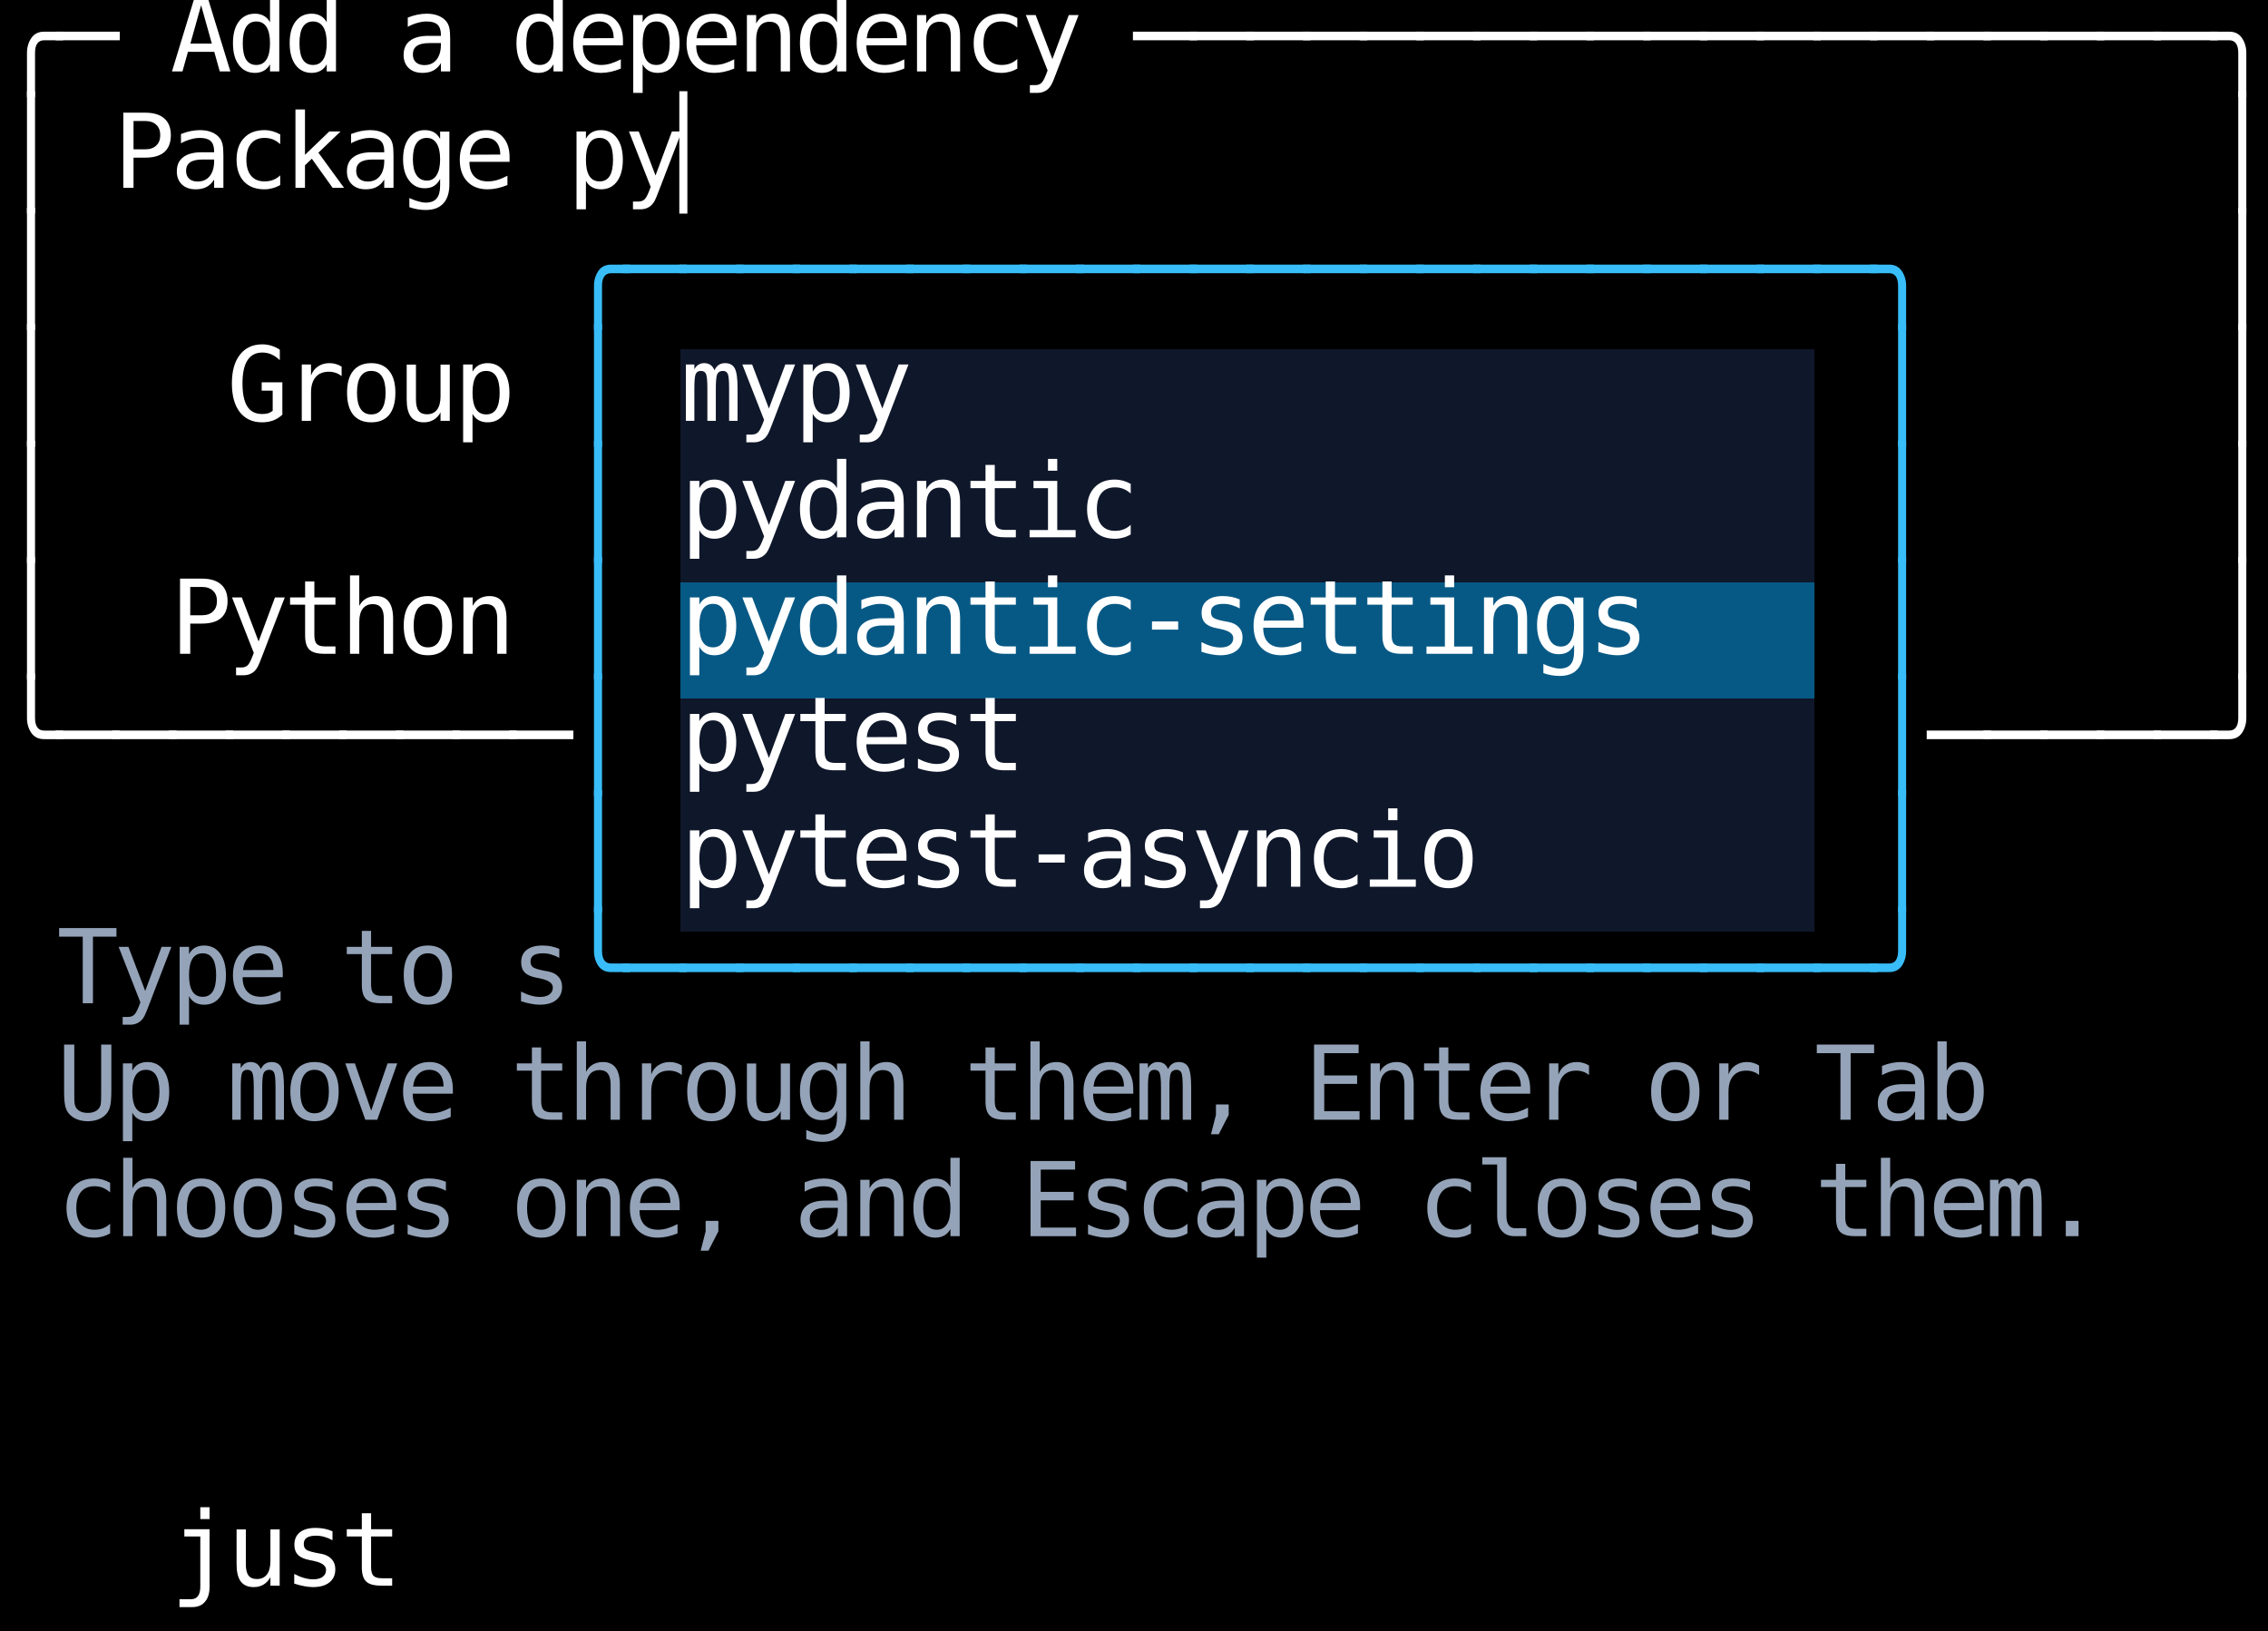
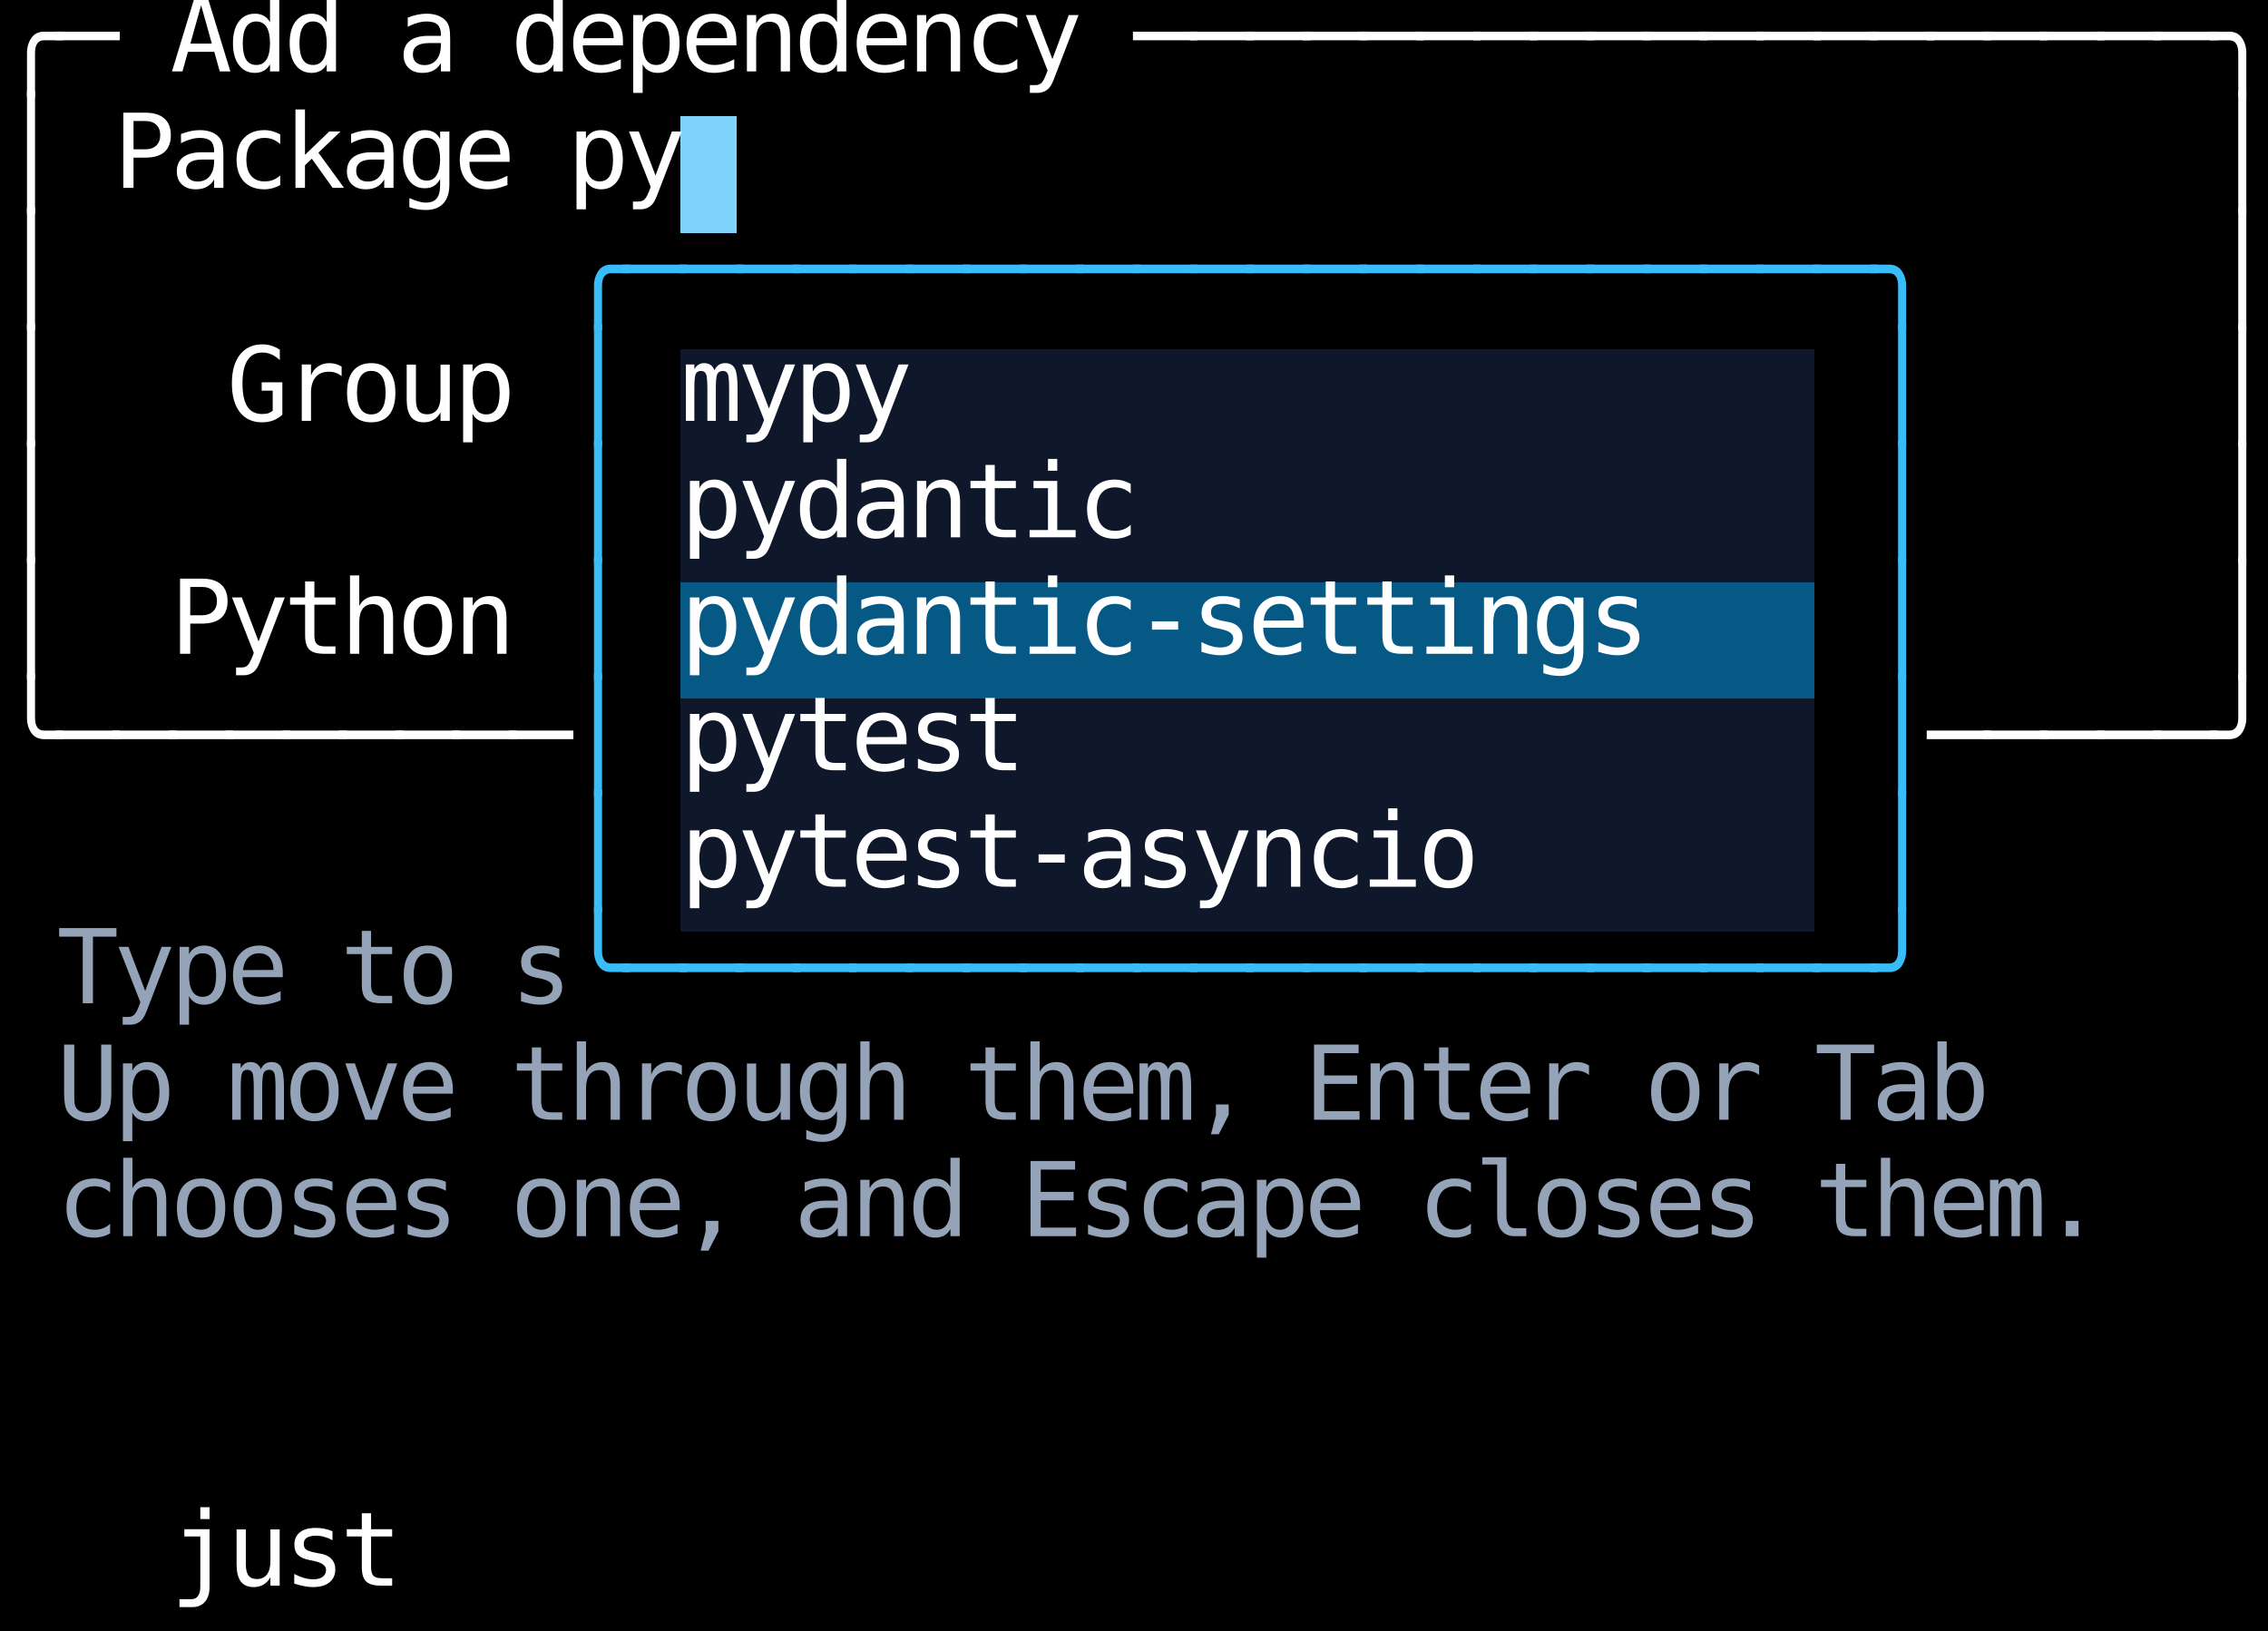
<svg xmlns="http://www.w3.org/2000/svg" width="22.00em" height="15.82em">
  <style>svg {
  dominant-baseline: hanging;
  font-size: 1rem;
}
</style>
  <g shape-rendering="crispEdges">
    <rect x="0.00em" y="0.00em" width="22.00em" height="15.82em" fill="#000000" />
    <rect x="0.00em" y="0.00em" width="22.00em" height="1.13em" fill="#000000" />
-     <rect x="0.00em" y="1.13em" width="22.00em" height="1.13em" fill="#000000" />
+     <rect x="0.00em" y="1.13em" width="6.60em" height="1.13em" fill="#000000" />
+     <rect x="6.60em" y="1.13em" width="0.55em" height="1.13em" fill="#7dd3fc" />
+     <rect x="7.15em" y="1.13em" width="14.85em" height="1.13em" fill="#000000" />
    <rect x="0.00em" y="2.26em" width="22.00em" height="1.13em" fill="#000000" />
    <rect x="0.00em" y="3.39em" width="6.60em" height="1.13em" fill="#000000" />
    <rect x="6.60em" y="3.39em" width="11.00em" height="1.13em" fill="#0f172a" />
    <rect x="17.60em" y="3.39em" width="4.40em" height="1.13em" fill="#000000" />
    <rect x="0.00em" y="4.52em" width="6.60em" height="1.13em" fill="#000000" />
    <rect x="6.60em" y="4.52em" width="11.00em" height="1.13em" fill="#0f172a" />
    <rect x="17.60em" y="4.52em" width="4.40em" height="1.13em" fill="#000000" />
    <rect x="0.00em" y="5.65em" width="6.60em" height="1.13em" fill="#000000" />
    <rect x="6.60em" y="5.65em" width="11.00em" height="1.13em" fill="#075985" />
    <rect x="17.60em" y="5.65em" width="4.40em" height="1.13em" fill="#000000" />
    <rect x="0.00em" y="6.78em" width="6.60em" height="1.13em" fill="#000000" />
    <rect x="6.60em" y="6.78em" width="11.00em" height="1.13em" fill="#0f172a" />
    <rect x="17.60em" y="6.78em" width="4.40em" height="1.13em" fill="#000000" />
    <rect x="0.00em" y="7.91em" width="6.60em" height="1.13em" fill="#000000" />
    <rect x="6.60em" y="7.91em" width="11.00em" height="1.13em" fill="#0f172a" />
    <rect x="17.60em" y="7.91em" width="4.40em" height="1.13em" fill="#000000" />
    <rect x="0.00em" y="9.04em" width="22.00em" height="1.13em" fill="#000000" />
    <rect x="0.00em" y="10.17em" width="22.00em" height="1.13em" fill="#000000" />
    <rect x="0.00em" y="11.30em" width="22.00em" height="1.13em" fill="#000000" />
    <rect x="0.00em" y="12.43em" width="22.00em" height="1.13em" fill="#000000" />
    <rect x="0.00em" y="13.56em" width="22.00em" height="1.13em" fill="#000000" />
    <rect x="0.00em" y="14.69em" width="22.00em" height="1.13em" fill="#000000" />
  </g>
  <text fill="#ffffff" font-family="monospace">
    <tspan y="0.00em">
      <tspan x="0.00em">╭</tspan>
      <tspan x="0.55em">─</tspan>
      <tspan x="1.65em">A</tspan>
      <tspan x="2.20em">d</tspan>
      <tspan x="2.75em">d</tspan>
      <tspan x="3.85em">a</tspan>
      <tspan x="4.95em">d</tspan>
      <tspan x="5.50em">e</tspan>
      <tspan x="6.05em">p</tspan>
      <tspan x="6.60em">e</tspan>
      <tspan x="7.15em">n</tspan>
      <tspan x="7.70em">d</tspan>
      <tspan x="8.25em">e</tspan>
      <tspan x="8.80em">n</tspan>
      <tspan x="9.35em">c</tspan>
      <tspan x="9.90em">y</tspan>
      <tspan x="11.00em">─</tspan>
      <tspan x="11.55em">─</tspan>
      <tspan x="12.10em">─</tspan>
      <tspan x="12.65em">─</tspan>
      <tspan x="13.20em">─</tspan>
      <tspan x="13.75em">─</tspan>
      <tspan x="14.30em">─</tspan>
      <tspan x="14.85em">─</tspan>
      <tspan x="15.40em">─</tspan>
      <tspan x="15.95em">─</tspan>
      <tspan x="16.50em">─</tspan>
      <tspan x="17.05em">─</tspan>
      <tspan x="17.60em">─</tspan>
      <tspan x="18.15em">─</tspan>
      <tspan x="18.70em">─</tspan>
      <tspan x="19.25em">─</tspan>
      <tspan x="19.80em">─</tspan>
      <tspan x="20.35em">─</tspan>
      <tspan x="20.90em">─</tspan>
      <tspan x="21.45em">╮</tspan>
    </tspan>
    <tspan y="1.13em">
      <tspan x="0.00em">│</tspan>
      <tspan x="1.10em">P</tspan>
      <tspan x="1.65em">a</tspan>
      <tspan x="2.20em">c</tspan>
      <tspan x="2.75em">k</tspan>
      <tspan x="3.30em">a</tspan>
      <tspan x="3.85em">g</tspan>
      <tspan x="4.40em">e</tspan>
      <tspan x="5.50em">p</tspan>
      <tspan x="6.05em">y</tspan>
-       <tspan x="6.60em">▏</tspan>
      <tspan x="21.45em">│</tspan>
    </tspan>
    <tspan y="2.26em">
      <tspan x="0.00em">│</tspan>
      <tspan x="5.50em" fill="#38bdf8">╭</tspan>
      <tspan x="6.05em" fill="#38bdf8">─</tspan>
      <tspan x="6.60em" fill="#38bdf8">─</tspan>
      <tspan x="7.15em" fill="#38bdf8">─</tspan>
      <tspan x="7.70em" fill="#38bdf8">─</tspan>
      <tspan x="8.25em" fill="#38bdf8">─</tspan>
      <tspan x="8.80em" fill="#38bdf8">─</tspan>
      <tspan x="9.35em" fill="#38bdf8">─</tspan>
      <tspan x="9.90em" fill="#38bdf8">─</tspan>
      <tspan x="10.45em" fill="#38bdf8">─</tspan>
      <tspan x="11.00em" fill="#38bdf8">─</tspan>
      <tspan x="11.55em" fill="#38bdf8">─</tspan>
      <tspan x="12.10em" fill="#38bdf8">─</tspan>
      <tspan x="12.65em" fill="#38bdf8">─</tspan>
      <tspan x="13.20em" fill="#38bdf8">─</tspan>
      <tspan x="13.75em" fill="#38bdf8">─</tspan>
      <tspan x="14.30em" fill="#38bdf8">─</tspan>
      <tspan x="14.85em" fill="#38bdf8">─</tspan>
      <tspan x="15.40em" fill="#38bdf8">─</tspan>
      <tspan x="15.95em" fill="#38bdf8">─</tspan>
      <tspan x="16.50em" fill="#38bdf8">─</tspan>
      <tspan x="17.05em" fill="#38bdf8">─</tspan>
      <tspan x="17.60em" fill="#38bdf8">─</tspan>
      <tspan x="18.15em" fill="#38bdf8">╮</tspan>
      <tspan x="21.45em">│</tspan>
    </tspan>
    <tspan y="3.39em">
      <tspan x="0.00em">│</tspan>
      <tspan x="2.20em">G</tspan>
      <tspan x="2.75em">r</tspan>
      <tspan x="3.30em">o</tspan>
      <tspan x="3.85em">u</tspan>
      <tspan x="4.40em">p</tspan>
      <tspan x="5.50em" fill="#38bdf8">│</tspan>
      <tspan x="6.60em">m</tspan>
      <tspan x="7.15em">y</tspan>
      <tspan x="7.70em">p</tspan>
      <tspan x="8.25em">y</tspan>
      <tspan x="18.15em" fill="#38bdf8">│</tspan>
      <tspan x="21.45em">│</tspan>
    </tspan>
    <tspan y="4.52em">
      <tspan x="0.00em">│</tspan>
      <tspan x="5.50em" fill="#38bdf8">│</tspan>
      <tspan x="6.60em">p</tspan>
      <tspan x="7.15em">y</tspan>
      <tspan x="7.70em">d</tspan>
      <tspan x="8.25em">a</tspan>
      <tspan x="8.80em">n</tspan>
      <tspan x="9.35em">t</tspan>
      <tspan x="9.90em">i</tspan>
      <tspan x="10.45em">c</tspan>
      <tspan x="18.15em" fill="#38bdf8">│</tspan>
      <tspan x="21.45em">│</tspan>
    </tspan>
    <tspan y="5.65em">
      <tspan x="0.00em">│</tspan>
      <tspan x="1.65em">P</tspan>
      <tspan x="2.20em">y</tspan>
      <tspan x="2.75em">t</tspan>
      <tspan x="3.30em">h</tspan>
      <tspan x="3.85em">o</tspan>
      <tspan x="4.40em">n</tspan>
      <tspan x="5.50em" fill="#38bdf8">│</tspan>
      <tspan x="6.60em">p</tspan>
      <tspan x="7.15em">y</tspan>
      <tspan x="7.70em">d</tspan>
      <tspan x="8.25em">a</tspan>
      <tspan x="8.80em">n</tspan>
      <tspan x="9.35em">t</tspan>
      <tspan x="9.90em">i</tspan>
      <tspan x="10.45em">c</tspan>
      <tspan x="11.00em">-</tspan>
      <tspan x="11.55em">s</tspan>
      <tspan x="12.10em">e</tspan>
      <tspan x="12.65em">t</tspan>
      <tspan x="13.20em">t</tspan>
      <tspan x="13.75em">i</tspan>
      <tspan x="14.30em">n</tspan>
      <tspan x="14.85em">g</tspan>
      <tspan x="15.40em">s</tspan>
      <tspan x="18.15em" fill="#38bdf8">│</tspan>
      <tspan x="21.45em">│</tspan>
    </tspan>
    <tspan y="6.78em">
      <tspan x="0.00em">╰</tspan>
      <tspan x="0.55em">─</tspan>
      <tspan x="1.10em">─</tspan>
      <tspan x="1.65em">─</tspan>
      <tspan x="2.20em">─</tspan>
      <tspan x="2.75em">─</tspan>
      <tspan x="3.30em">─</tspan>
      <tspan x="3.85em">─</tspan>
      <tspan x="4.40em">─</tspan>
      <tspan x="4.95em">─</tspan>
      <tspan x="5.50em" fill="#38bdf8">│</tspan>
      <tspan x="6.60em">p</tspan>
      <tspan x="7.15em">y</tspan>
      <tspan x="7.70em">t</tspan>
      <tspan x="8.25em">e</tspan>
      <tspan x="8.80em">s</tspan>
      <tspan x="9.35em">t</tspan>
      <tspan x="18.15em" fill="#38bdf8">│</tspan>
      <tspan x="18.70em">─</tspan>
      <tspan x="19.25em">─</tspan>
      <tspan x="19.80em">─</tspan>
      <tspan x="20.35em">─</tspan>
      <tspan x="20.90em">─</tspan>
      <tspan x="21.45em">╯</tspan>
    </tspan>
    <tspan y="7.91em">
      <tspan x="5.50em" fill="#38bdf8">│</tspan>
      <tspan x="6.60em">p</tspan>
      <tspan x="7.15em">y</tspan>
      <tspan x="7.70em">t</tspan>
      <tspan x="8.25em">e</tspan>
      <tspan x="8.80em">s</tspan>
      <tspan x="9.35em">t</tspan>
      <tspan x="9.90em">-</tspan>
      <tspan x="10.45em">a</tspan>
      <tspan x="11.00em">s</tspan>
      <tspan x="11.55em">y</tspan>
      <tspan x="12.10em">n</tspan>
      <tspan x="12.65em">c</tspan>
      <tspan x="13.20em">i</tspan>
      <tspan x="13.75em">o</tspan>
      <tspan x="18.15em" fill="#38bdf8">│</tspan>
    </tspan>
    <tspan y="9.04em">
      <tspan x="0.55em" fill="#94a3b8">T</tspan>
      <tspan x="1.10em" fill="#94a3b8">y</tspan>
      <tspan x="1.65em" fill="#94a3b8">p</tspan>
      <tspan x="2.20em" fill="#94a3b8">e</tspan>
      <tspan x="3.30em" fill="#94a3b8">t</tspan>
      <tspan x="3.85em" fill="#94a3b8">o</tspan>
      <tspan x="4.95em" fill="#94a3b8">s</tspan>
      <tspan x="5.50em" fill="#38bdf8">╰</tspan>
      <tspan x="6.05em" fill="#38bdf8">─</tspan>
      <tspan x="6.60em" fill="#38bdf8">─</tspan>
      <tspan x="7.15em" fill="#38bdf8">─</tspan>
      <tspan x="7.70em" fill="#38bdf8">─</tspan>
      <tspan x="8.25em" fill="#38bdf8">─</tspan>
      <tspan x="8.80em" fill="#38bdf8">─</tspan>
      <tspan x="9.35em" fill="#38bdf8">─</tspan>
      <tspan x="9.90em" fill="#38bdf8">─</tspan>
      <tspan x="10.45em" fill="#38bdf8">─</tspan>
      <tspan x="11.00em" fill="#38bdf8">─</tspan>
      <tspan x="11.55em" fill="#38bdf8">─</tspan>
      <tspan x="12.10em" fill="#38bdf8">─</tspan>
      <tspan x="12.65em" fill="#38bdf8">─</tspan>
      <tspan x="13.20em" fill="#38bdf8">─</tspan>
      <tspan x="13.75em" fill="#38bdf8">─</tspan>
      <tspan x="14.30em" fill="#38bdf8">─</tspan>
      <tspan x="14.85em" fill="#38bdf8">─</tspan>
      <tspan x="15.40em" fill="#38bdf8">─</tspan>
      <tspan x="15.95em" fill="#38bdf8">─</tspan>
      <tspan x="16.50em" fill="#38bdf8">─</tspan>
      <tspan x="17.05em" fill="#38bdf8">─</tspan>
      <tspan x="17.60em" fill="#38bdf8">─</tspan>
      <tspan x="18.15em" fill="#38bdf8">╯</tspan>
    </tspan>
    <tspan y="10.17em">
      <tspan x="0.55em" fill="#94a3b8">U</tspan>
      <tspan x="1.10em" fill="#94a3b8">p</tspan>
      <tspan x="2.20em" fill="#94a3b8">m</tspan>
      <tspan x="2.75em" fill="#94a3b8">o</tspan>
      <tspan x="3.30em" fill="#94a3b8">v</tspan>
      <tspan x="3.85em" fill="#94a3b8">e</tspan>
      <tspan x="4.95em" fill="#94a3b8">t</tspan>
      <tspan x="5.50em" fill="#94a3b8">h</tspan>
      <tspan x="6.05em" fill="#94a3b8">r</tspan>
      <tspan x="6.60em" fill="#94a3b8">o</tspan>
      <tspan x="7.15em" fill="#94a3b8">u</tspan>
      <tspan x="7.70em" fill="#94a3b8">g</tspan>
      <tspan x="8.25em" fill="#94a3b8">h</tspan>
      <tspan x="9.35em" fill="#94a3b8">t</tspan>
      <tspan x="9.90em" fill="#94a3b8">h</tspan>
      <tspan x="10.45em" fill="#94a3b8">e</tspan>
      <tspan x="11.00em" fill="#94a3b8">m</tspan>
      <tspan x="11.55em" fill="#94a3b8">,</tspan>
      <tspan x="12.65em" fill="#94a3b8">E</tspan>
      <tspan x="13.20em" fill="#94a3b8">n</tspan>
      <tspan x="13.75em" fill="#94a3b8">t</tspan>
      <tspan x="14.30em" fill="#94a3b8">e</tspan>
      <tspan x="14.85em" fill="#94a3b8">r</tspan>
      <tspan x="15.95em" fill="#94a3b8">o</tspan>
      <tspan x="16.50em" fill="#94a3b8">r</tspan>
      <tspan x="17.60em" fill="#94a3b8">T</tspan>
      <tspan x="18.15em" fill="#94a3b8">a</tspan>
      <tspan x="18.70em" fill="#94a3b8">b</tspan>
    </tspan>
    <tspan y="11.30em">
      <tspan x="0.55em" fill="#94a3b8">c</tspan>
      <tspan x="1.10em" fill="#94a3b8">h</tspan>
      <tspan x="1.65em" fill="#94a3b8">o</tspan>
      <tspan x="2.20em" fill="#94a3b8">o</tspan>
      <tspan x="2.75em" fill="#94a3b8">s</tspan>
      <tspan x="3.30em" fill="#94a3b8">e</tspan>
      <tspan x="3.85em" fill="#94a3b8">s</tspan>
      <tspan x="4.95em" fill="#94a3b8">o</tspan>
      <tspan x="5.50em" fill="#94a3b8">n</tspan>
      <tspan x="6.05em" fill="#94a3b8">e</tspan>
      <tspan x="6.60em" fill="#94a3b8">,</tspan>
      <tspan x="7.70em" fill="#94a3b8">a</tspan>
      <tspan x="8.25em" fill="#94a3b8">n</tspan>
      <tspan x="8.80em" fill="#94a3b8">d</tspan>
      <tspan x="9.90em" fill="#94a3b8">E</tspan>
      <tspan x="10.45em" fill="#94a3b8">s</tspan>
      <tspan x="11.00em" fill="#94a3b8">c</tspan>
      <tspan x="11.55em" fill="#94a3b8">a</tspan>
      <tspan x="12.10em" fill="#94a3b8">p</tspan>
      <tspan x="12.65em" fill="#94a3b8">e</tspan>
      <tspan x="13.75em" fill="#94a3b8">c</tspan>
      <tspan x="14.30em" fill="#94a3b8">l</tspan>
      <tspan x="14.85em" fill="#94a3b8">o</tspan>
      <tspan x="15.40em" fill="#94a3b8">s</tspan>
      <tspan x="15.95em" fill="#94a3b8">e</tspan>
      <tspan x="16.50em" fill="#94a3b8">s</tspan>
      <tspan x="17.60em" fill="#94a3b8">t</tspan>
      <tspan x="18.15em" fill="#94a3b8">h</tspan>
      <tspan x="18.70em" fill="#94a3b8">e</tspan>
      <tspan x="19.25em" fill="#94a3b8">m</tspan>
      <tspan x="19.80em" fill="#94a3b8">.</tspan>
    </tspan>
    <tspan y="12.43em" />
    <tspan y="13.56em" />
    <tspan y="14.69em">
      <tspan x="1.65em">j</tspan>
      <tspan x="2.20em">u</tspan>
      <tspan x="2.75em">s</tspan>
      <tspan x="3.30em">t</tspan>
    </tspan>
  </text>
</svg>
